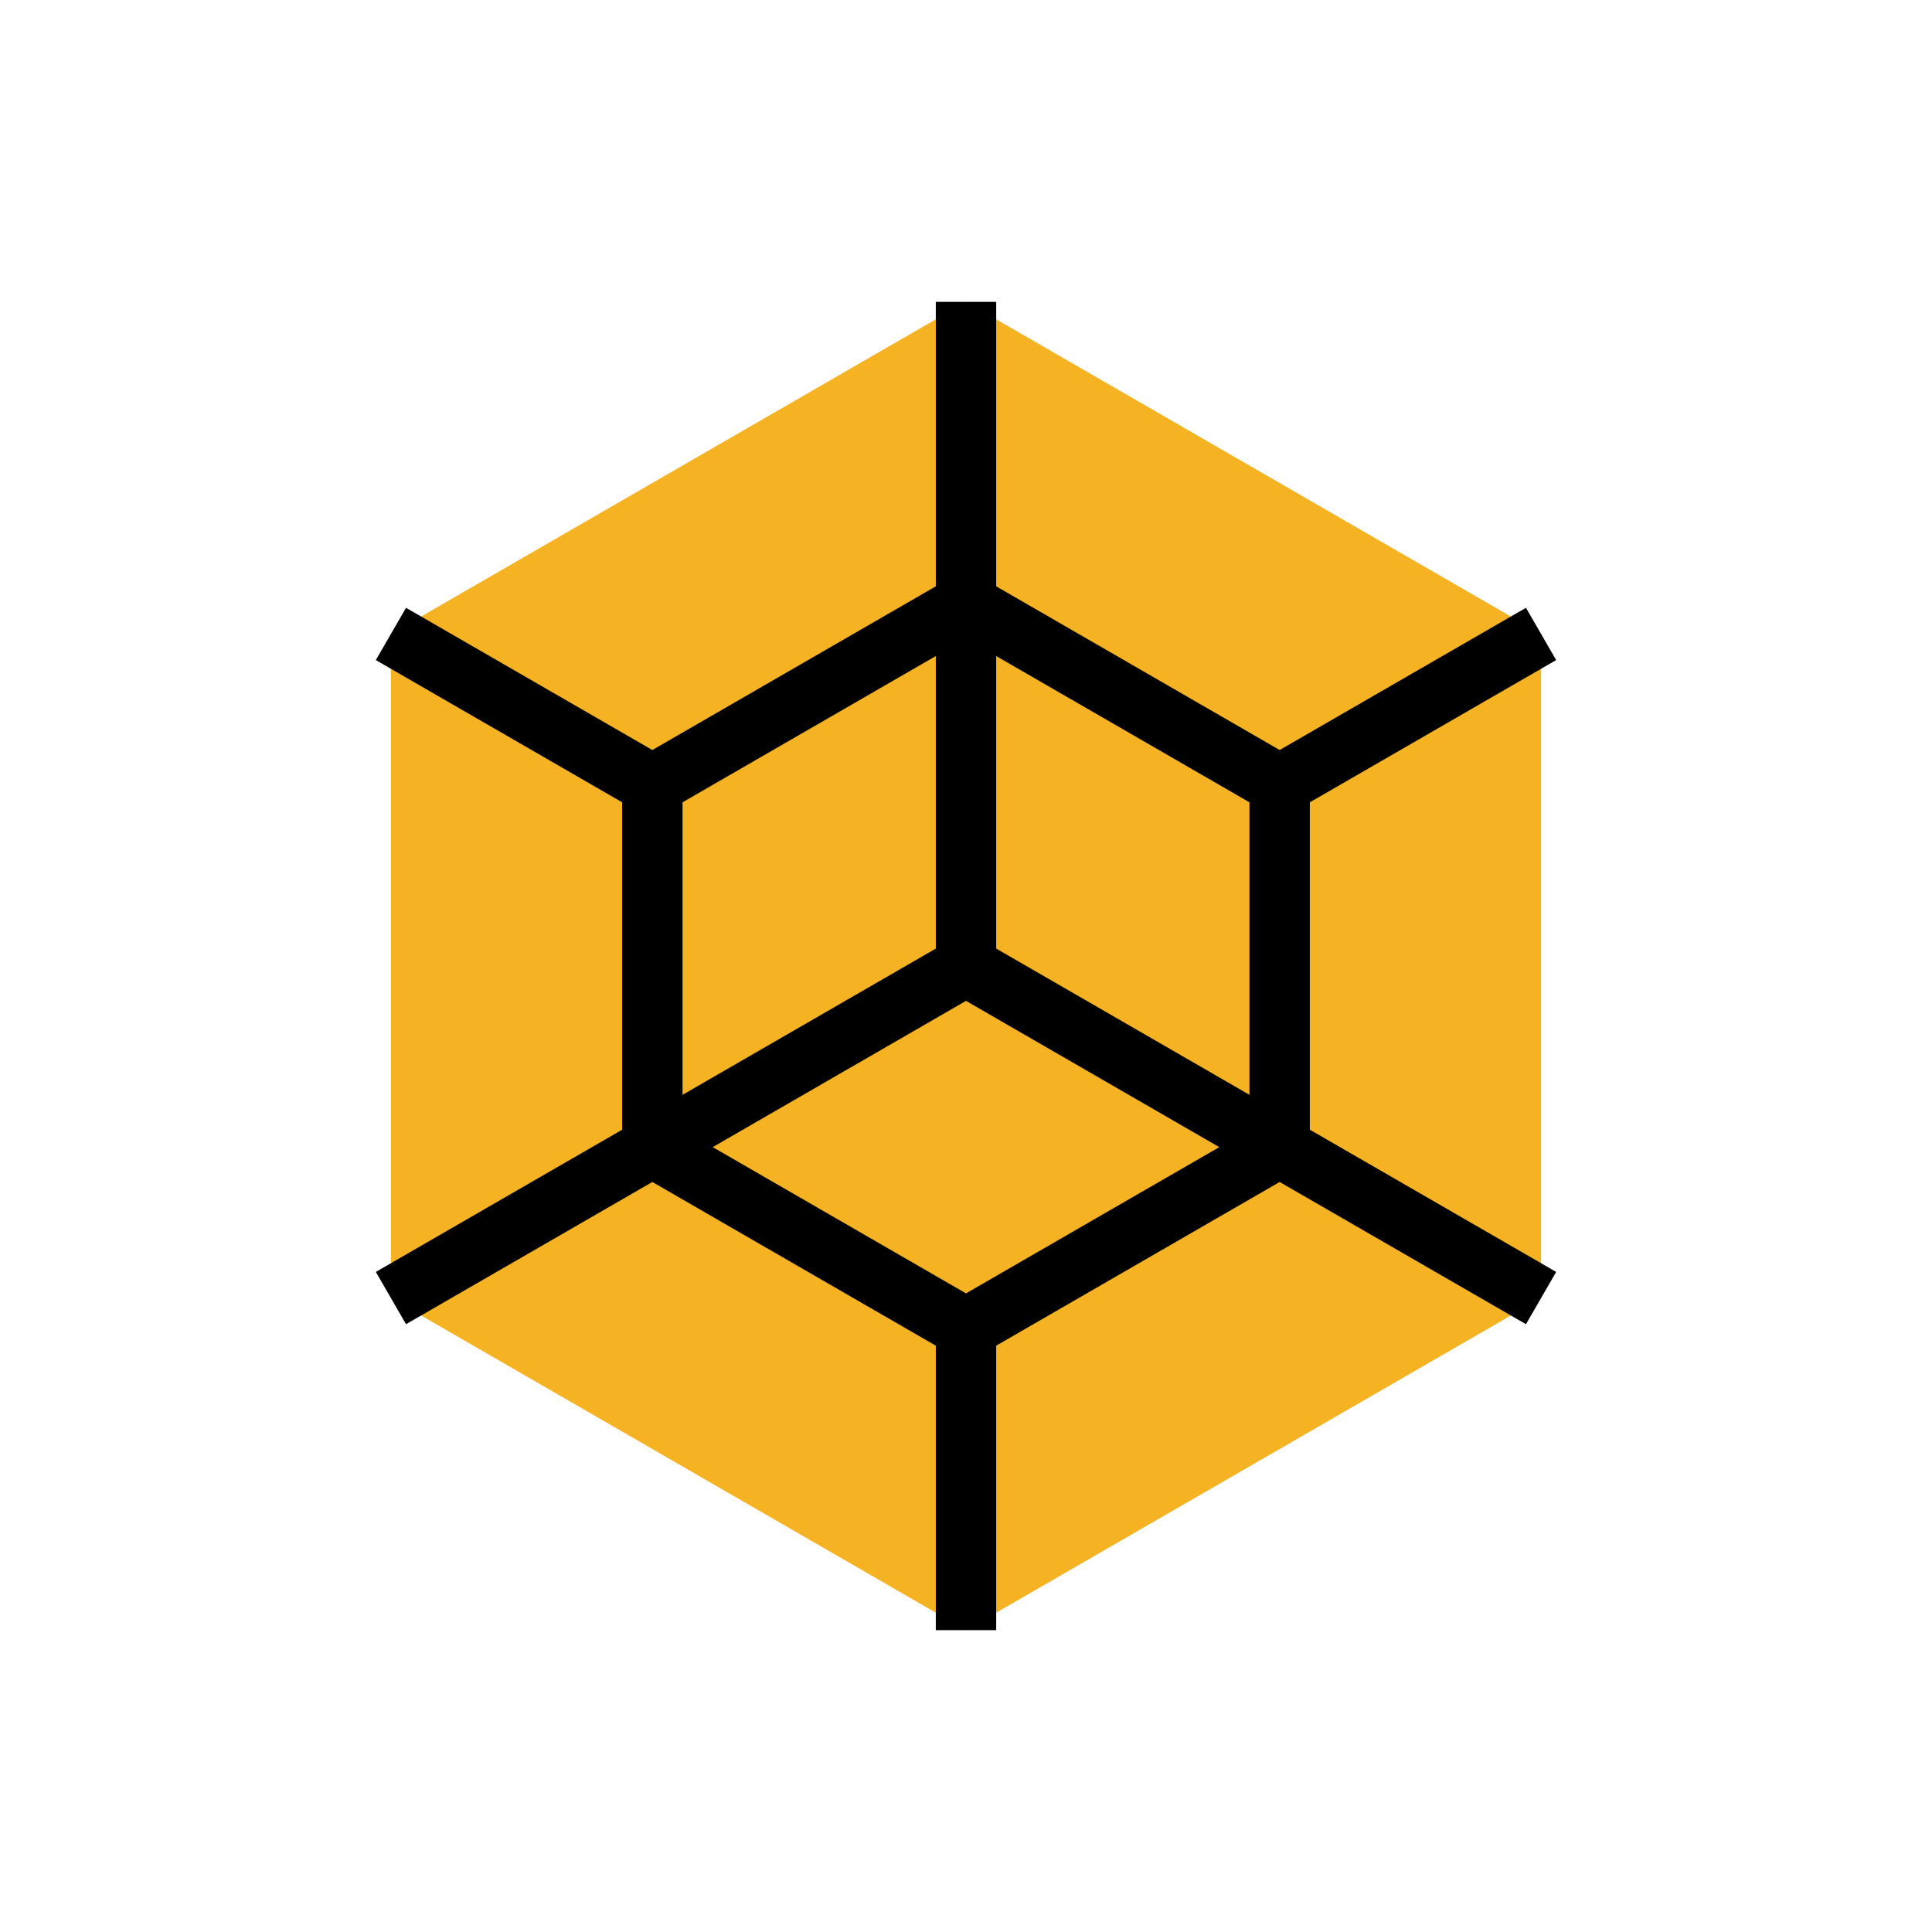
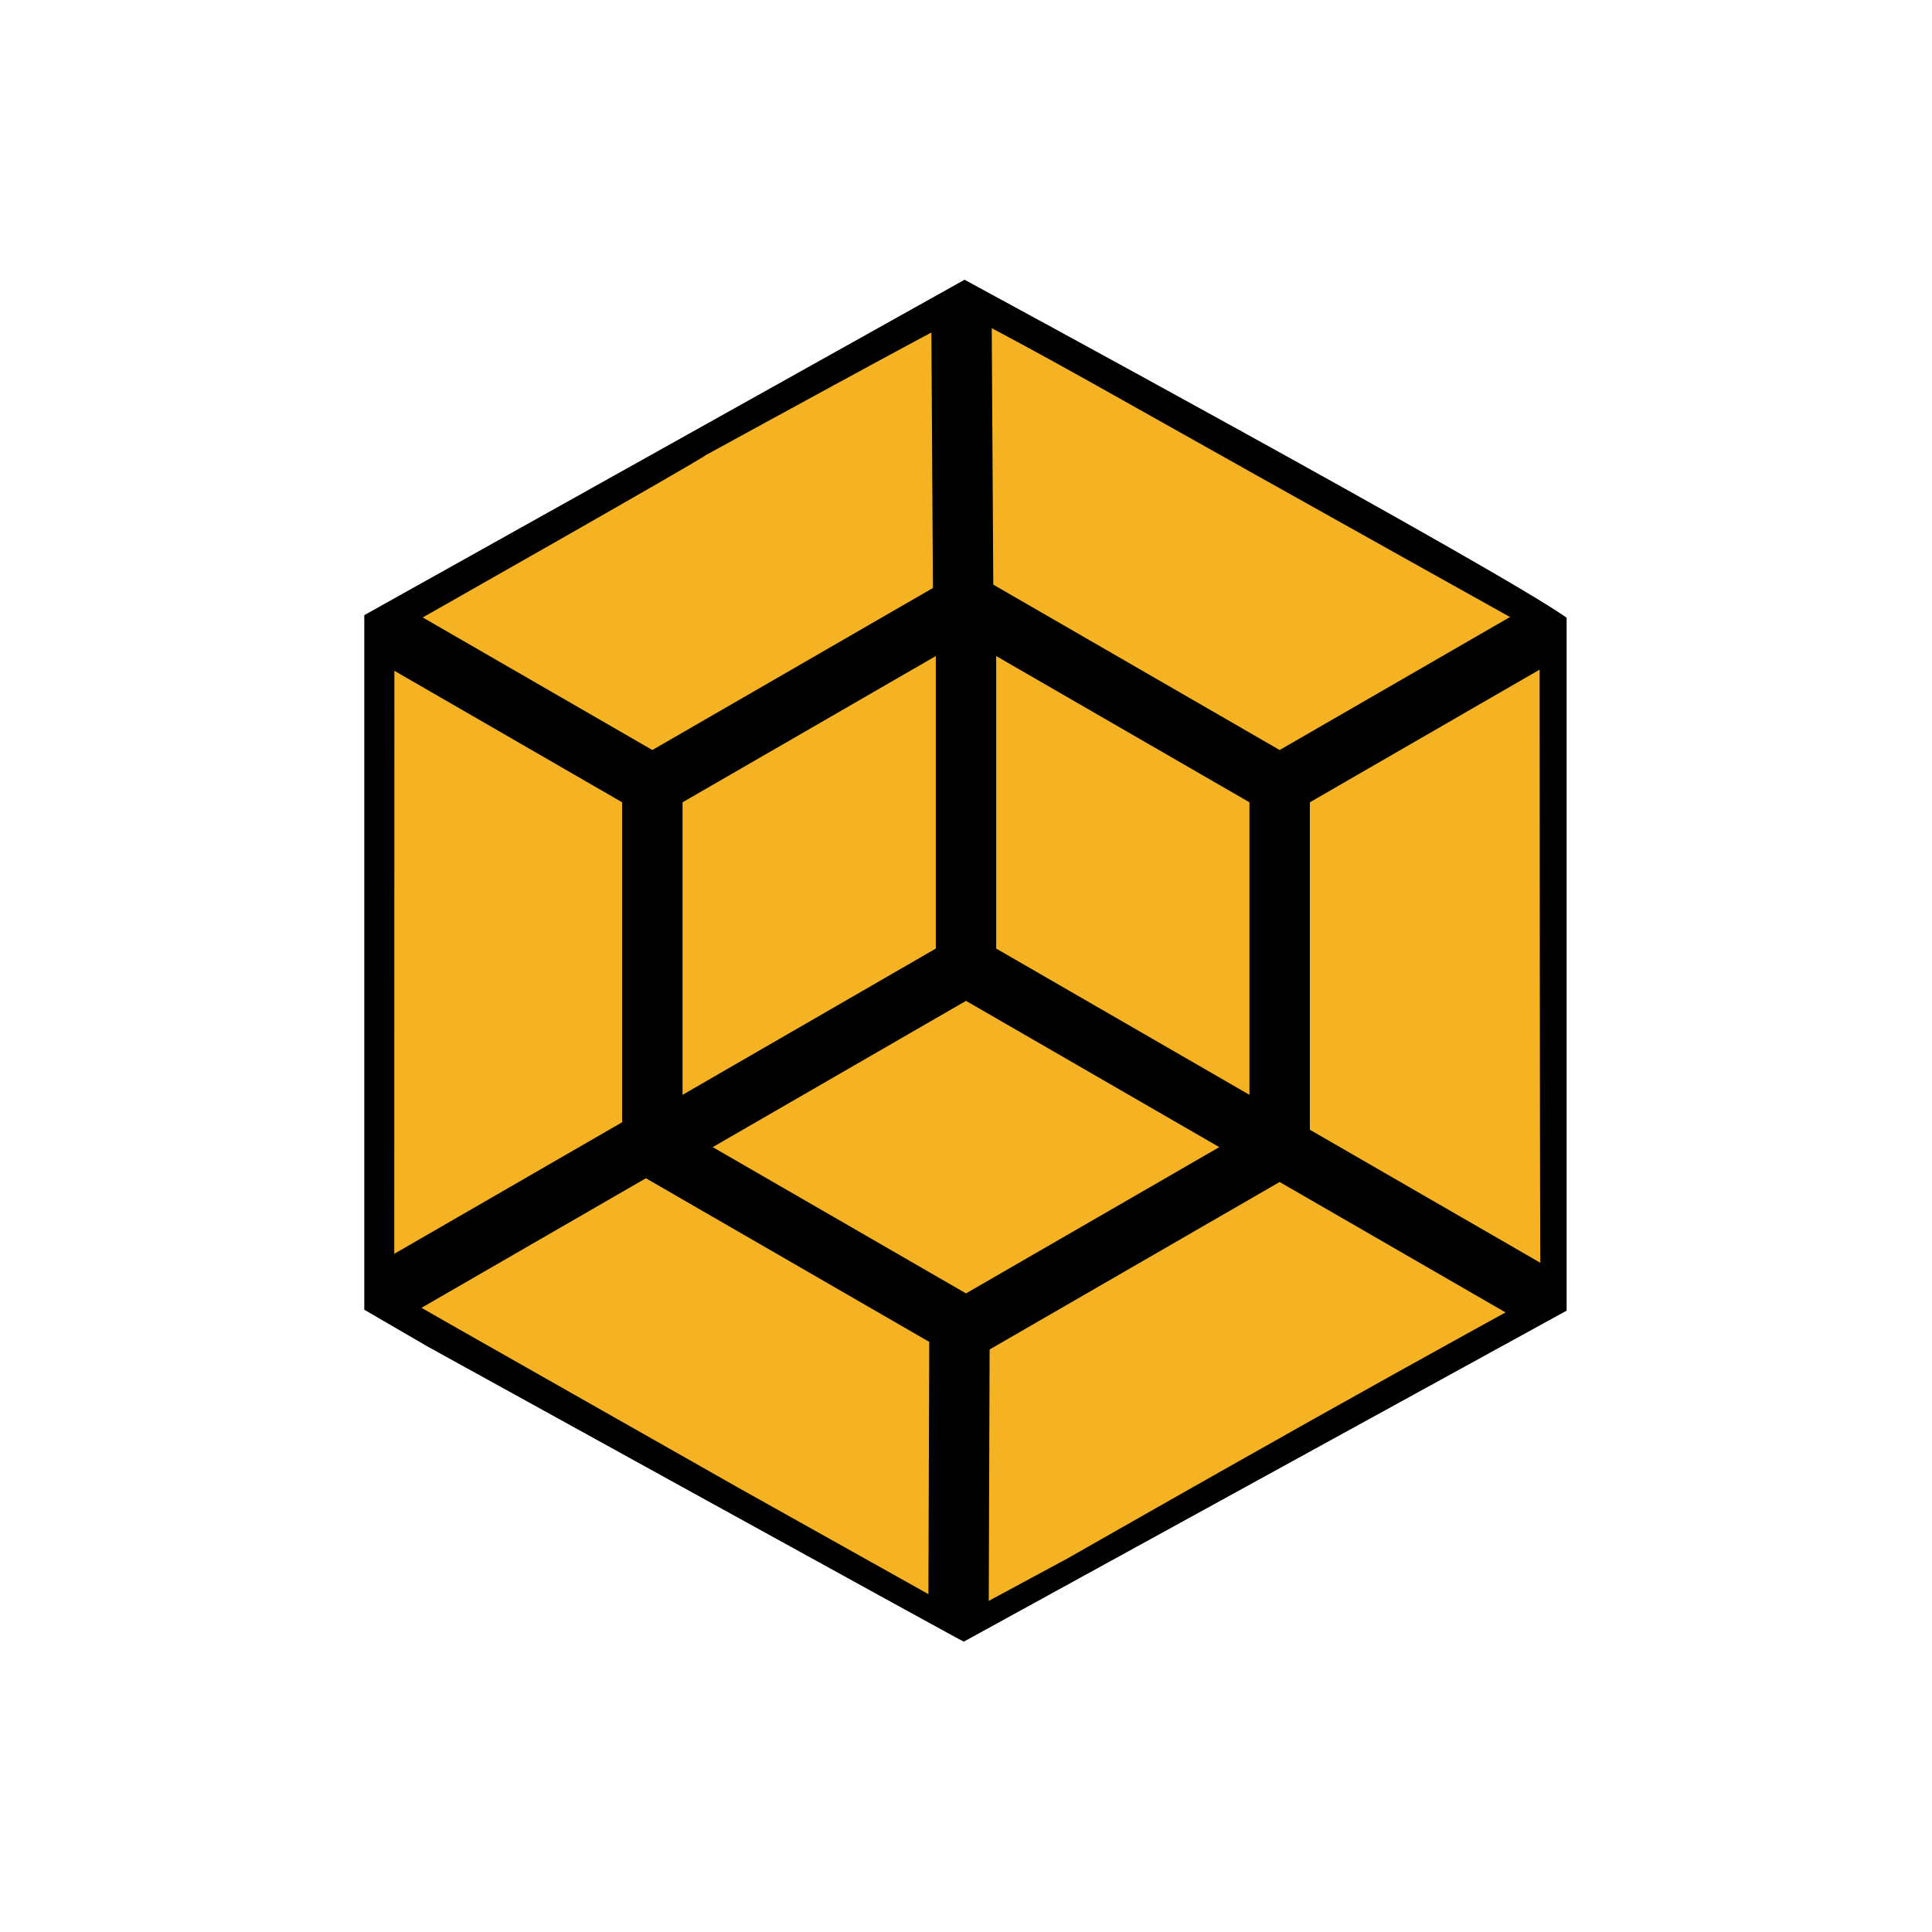
- <svg xmlns="http://www.w3.org/2000/svg" viewBox="0 0 64 64" fill="none">
-   <path fill="#F5B323" d="M32 10 51.05 21v22L32 54 12.95 43V21Z" />
-   <g fill="none" stroke="#000000" stroke-width="2" stroke-linejoin="miter">
-     <path d="M32 20l10.39 6v12L32 44 21.61 38V26Z" />
-     <path d="M32 32V20M32 32 21.61 38M32 32l10.39 6" />
-     <path d="M32 10v10M51.05 21 42.39 26M51.05 43l-8.66-5M32 54V44M12.95 43l8.66-5M12.95 21l8.66 5" />
+ <svg xmlns="http://www.w3.org/2000/svg" viewBox="0 0 64 64" fill="none" version="1.1" id="svg4">
+   <defs id="defs4" />
+   <path d="M32 10 51.05 21v22L32 54 12.95 43V21Z" fill="#F5B323" id="path1" />
+   <g stroke="#171B22" stroke-width="2" stroke-linejoin="miter" id="g4" style="stroke:#000000">
+     <path d="M32 20 42.39 26v12L32 44 21.61 38V26Z" id="path2" style="stroke:#000000" />
+     <path d="M32 32V20M32 32 21.61 38M32 32l10.39 6" id="path3" style="stroke:#000000" />
+     <path d="M 31.847,9.908 31.908,20 M 51.05,21 42.39,26 m 8.66,17 -8.875,-5.123 m -10.423,15.702 0.033,-9.702 m -19.05,-1 8.66,-5 M 12.95,21 l 8.66,5" id="path4" style="stroke:#000000" />
+   </g>
+   <g id="g50" transform="matrix(0.2215102,0,0,0.2220201,-198.1955,-95.96794)">
+     <path d="M 1129.033,627.803 V 524.411 c -10.827,-7.612 -90.04,-50.424 -90.04,-50.424 l -89.767,50.045 v 51.817 51.817 l 9.464,5.489 c 0,0 80.083,44.095 80.191,44.035 z m -124.022,26.338 -41.59,-23.547 -9.713,-5.531 v -5.531 l 0.01,-43.613 0.01,-49.144 c 0,0 46.741,-26.435 46.442,-26.551 0,0 38.315,-20.949 38.872,-20.949 0.556,0 10.61,5.389 22.342,11.976 11.732,6.587 30.842,17.274 42.468,23.75 l 21.137,11.774 0.031,48.595 c 0.029,45.069 0.103,49.825 0.103,49.825 0,0 -17.455,9.542 -34.44,19.065 -16.985,9.523 -36.36,20.55 -36.36,20.55 l -15.391,8.274 -33.919,-18.943 z" style="fill:#000000;stroke-width:0.998" id="path1-74" />
  </g>
</svg>
